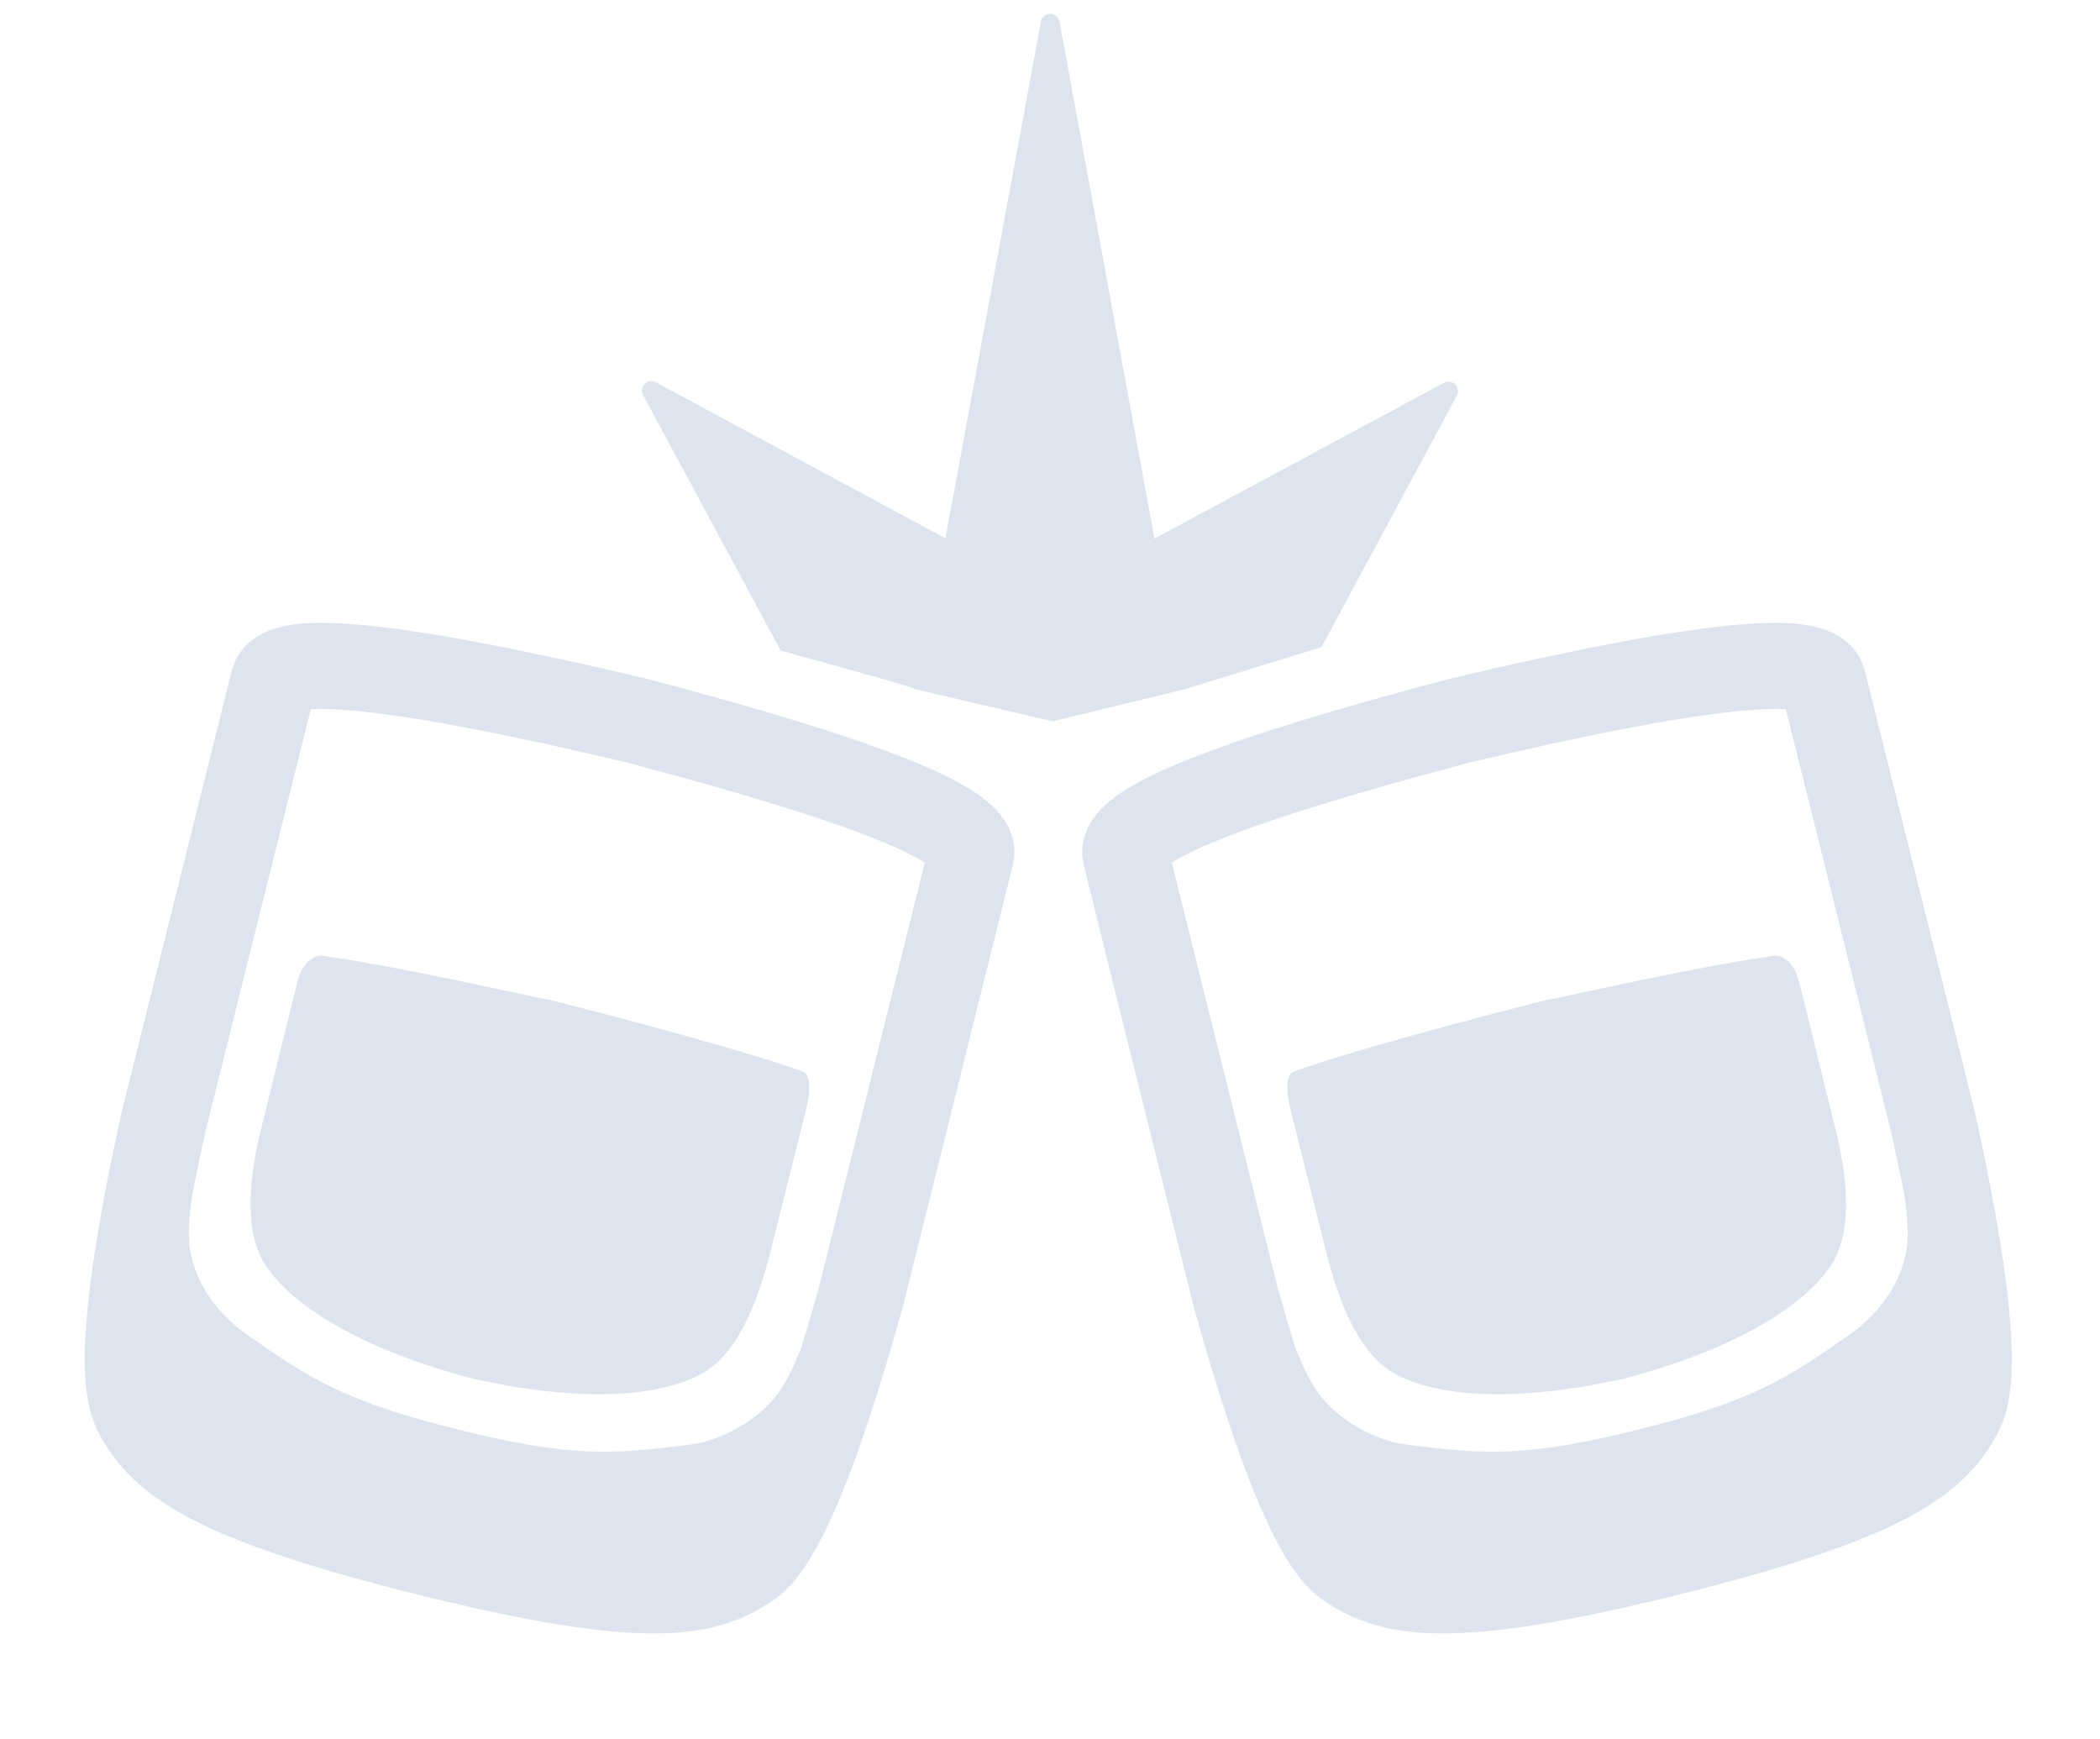
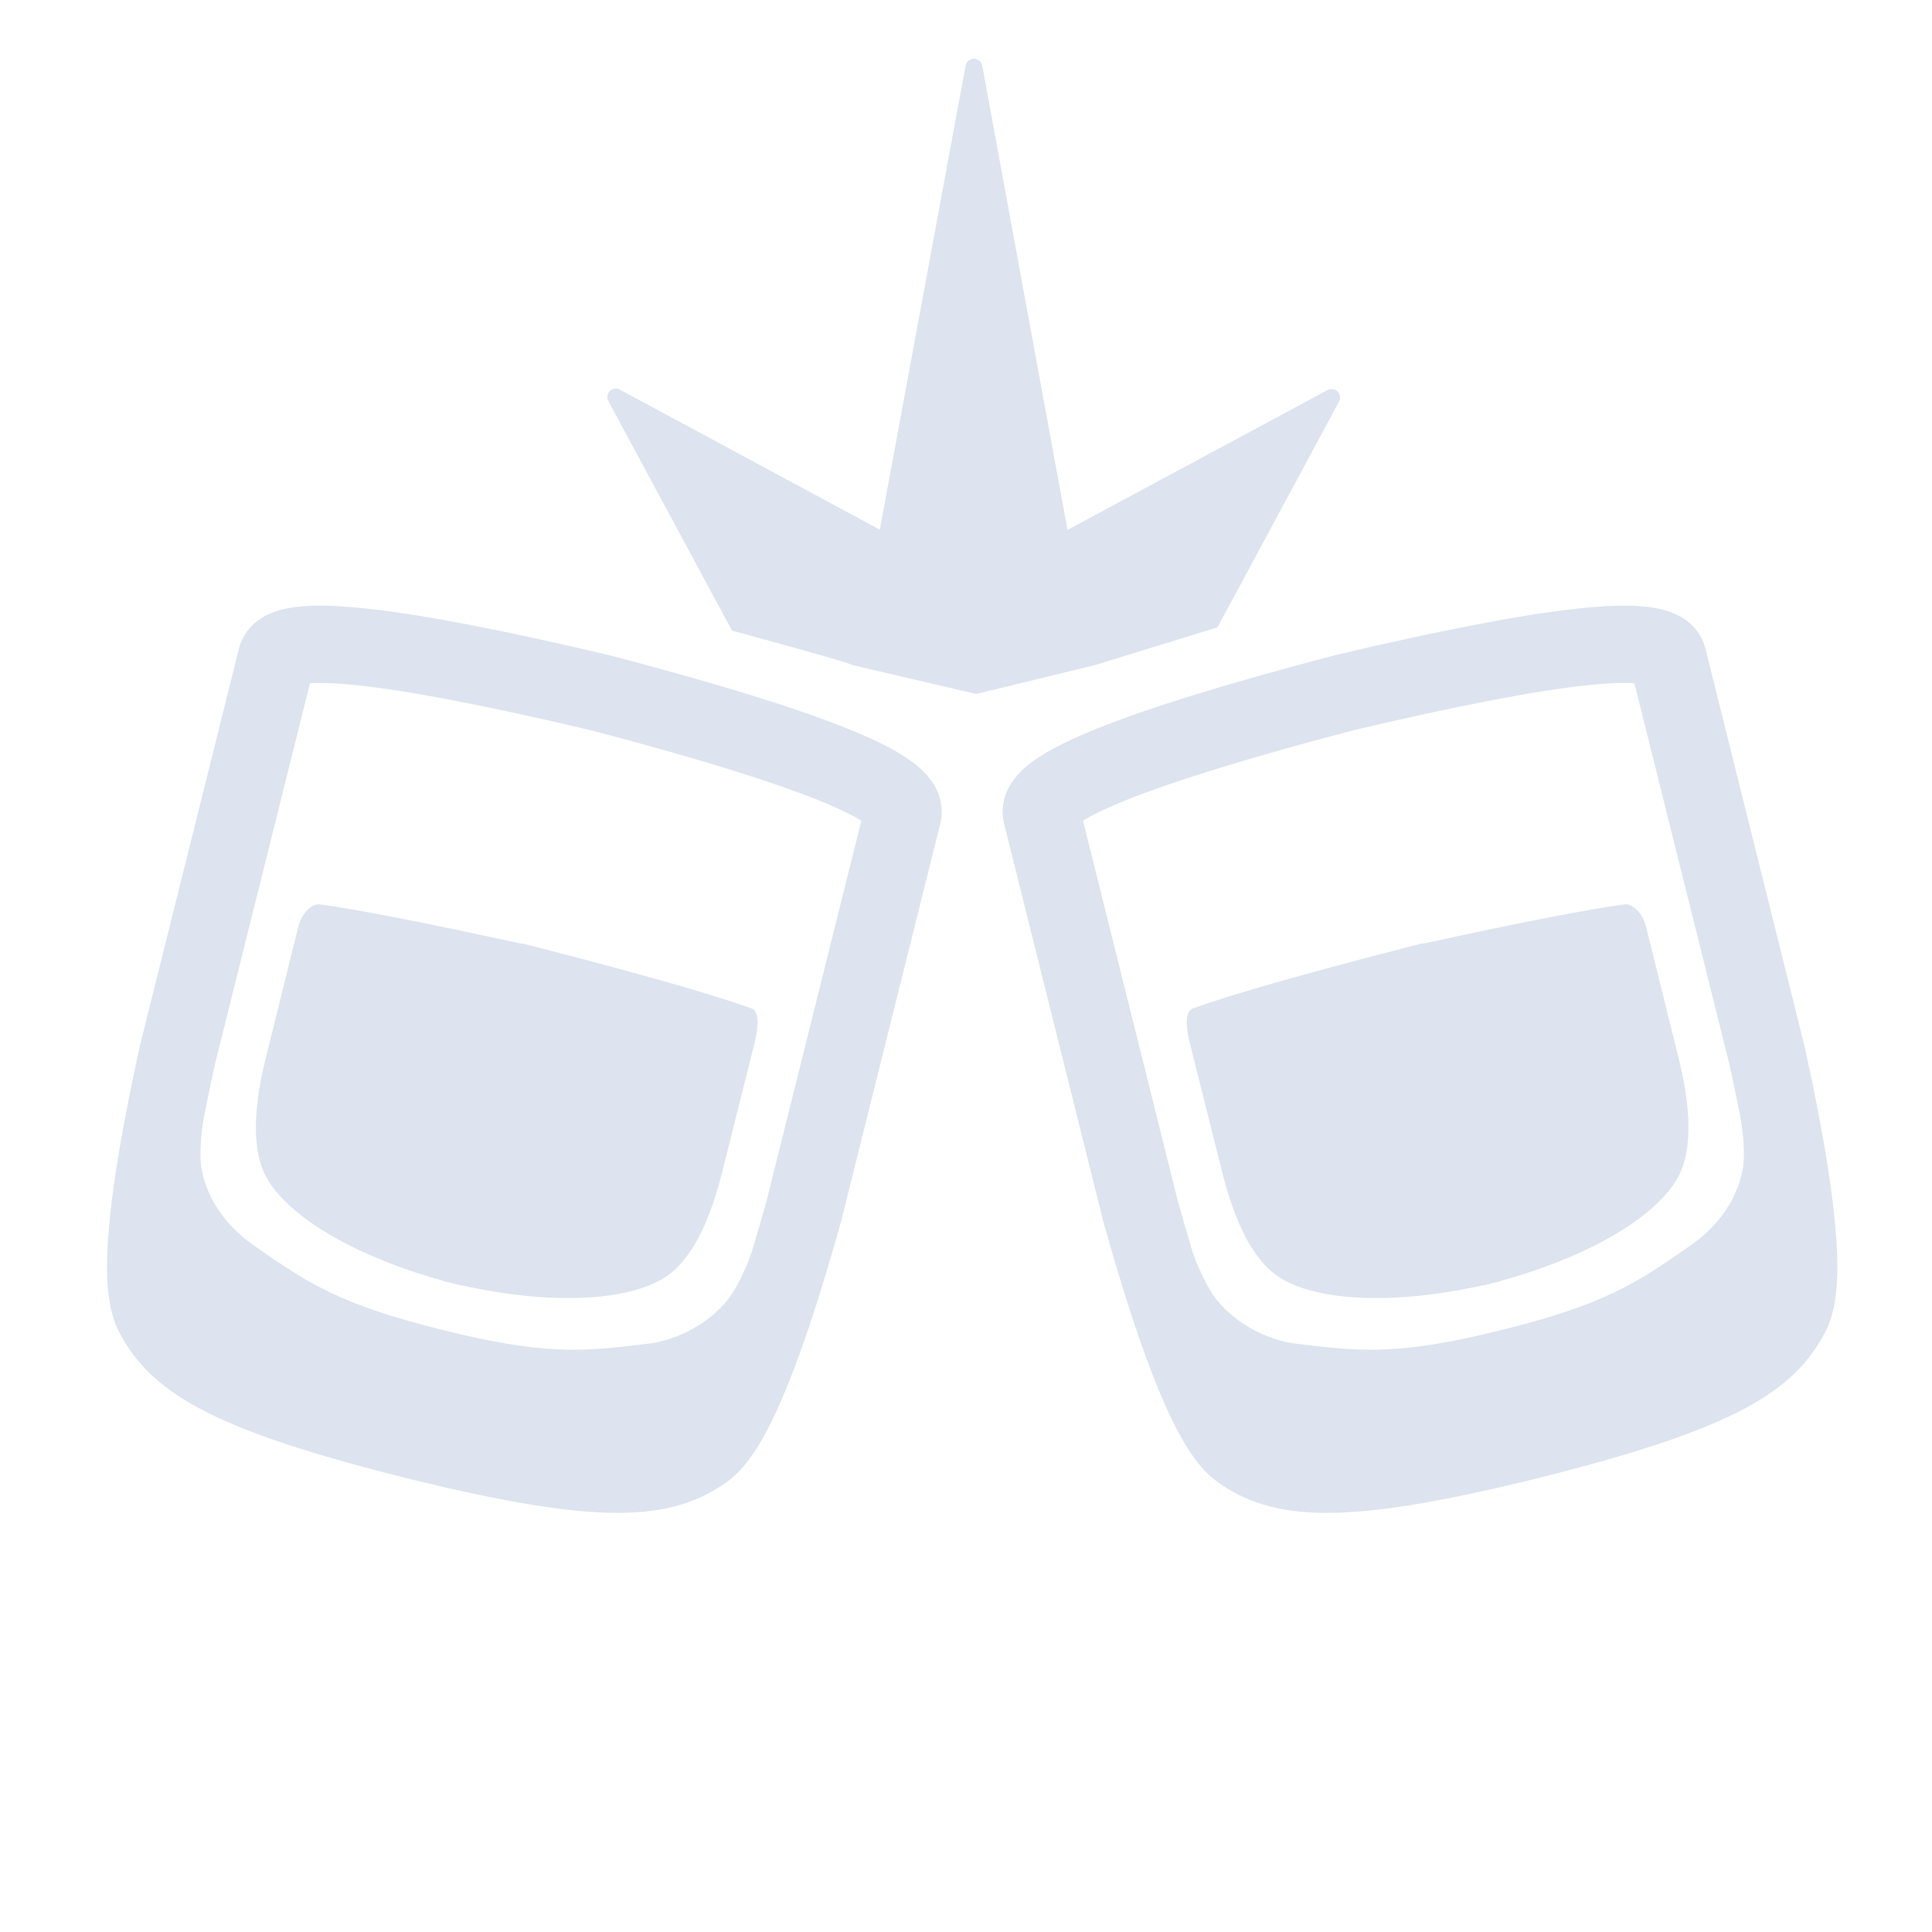
- <svg xmlns="http://www.w3.org/2000/svg" width="122px" height="101px" viewBox="0 0 122 101" version="1.1">
-   <g id="Page-1" stroke="none" stroke-width="1" fill="none" fill-rule="evenodd">
-     <g id="Artboard" transform="translate(-81, -452)">
-       <g id="Group-24" transform="translate(85, 452.8)">
-         <path d="M57.012,4.87965224e-11 C57.269,4.87965224e-11 57.493,0.181 57.548,0.429 L57.548,0.429 L63.067,30.486 L79.894,21.436 C80.106,21.323 80.369,21.359 80.541,21.531 C80.713,21.703 80.753,21.966 80.636,22.181 L80.636,22.181 L72.77,36.79 L64.84,39.231 C59.838,40.447 57.277,41.07 57.158,41.099 C57.154,41.1 54.485,40.477 49.148,39.231 C49.151,39.158 46.555,38.413 41.36,36.998 L33.354,22.137 C33.246,21.923 33.289,21.665 33.458,21.497 C33.626,21.328 33.887,21.291 34.095,21.402 L34.095,21.402 L50.923,30.47 L56.478,0.429 C56.533,0.181 56.757,4.87965224e-11 57.012,4.87965224e-11 Z" id="Combined-Shape" fill="#DDE4EF" />
-         <g id="Group-6" transform="translate(0, 34.97019)">
-           <g id="Group-11" transform="translate(27.21663, 30.87104) rotate(14) translate(-27.21663, -30.87104) translate(5.716629, 5.371043)">
-             <g id="Group-14" transform="translate(0.075185, 0.057359)">
-               <path d="M20.868,49.837 L20.399,49.836 C7.868,49.799 4.591,48.351 2.509,45.959 C1.102,44.344 0.266,38.812 -1.45519152e-11,29.366 L-1.45519152e-11,29.366 L-1.45519152e-11,2.88 C-1.45519152e-11,1.131 6.966,0.171 20.898,1.8189894e-12 L20.868,1.8189894e-12 L20.868,1.8189894e-12 L20.898,1.8189894e-12 L20.898,1.8189894e-12 L20.868,1.8189894e-12 C34.801,0.171 41.767,1.131 41.767,2.88 L41.767,29.366 L41.767,29.366 C41.501,38.812 40.664,44.344 39.258,45.959 C37.175,48.351 33.899,49.799 21.368,49.836 L20.898,49.837 L20.898,49.837 L20.868,49.837 L20.868,49.837 Z" id="Combined-Shape" stroke="#DDE4EF" stroke-width="5" />
-               <path d="M11.557,49.372 L4.485,45.677 L2.737,42.471 L2.449,30.561 C2.581,33.3 2.863,35.156 3.297,36.13 C4.235,38.237 6.127,39.487 7.743,40.107 C11.845,41.682 14.123,42.47 20.918,42.471 C27.713,42.47 29.991,41.682 34.093,40.107 C35.647,39.511 37.443,38.101 38.367,36.13 C38.836,35.13 39.171,33.273 39.373,30.561 L39.373,30.561 L39.099,42.471 L37.351,45.677 L30.279,49.372 L11.557,49.372 Z" id="Combined-Shape" fill="#DDE4EF" />
-               <path d="M21.369,39.389 C21.182,39.389 20.995,39.388 20.811,39.386 C20.627,39.388 20.441,39.389 20.253,39.389 L20.252,39.375 C13.358,39.197 8.701,37.378 7.163,35.238 C6.083,33.736 5.56,31.265 5.593,27.825 C5.589,25.911 5.586,24.305 5.584,23.009 L5.583,22.433 C5.582,22.155 5.582,21.895 5.582,21.65 L5.581,19.402 C5.582,18.395 6.141,17.724 6.578,17.675 C9.069,17.4 13.499,17.171 19.867,16.988 C19.866,16.977 19.866,16.967 19.866,16.957 C20.172,16.959 20.474,16.961 20.772,16.963 L20.982,16.957 C20.982,16.959 20.982,16.962 20.982,16.964 C28.06,17.022 32.843,17.185 35.33,17.454 C35.817,17.507 36.04,18.42 36.041,19.476 L36.041,21.039 C36.041,21.109 36.041,21.181 36.041,21.255 L36.04,21.966 C36.038,23.4 36.035,25.354 36.03,27.825 C36.062,31.265 35.539,33.736 34.459,35.238 C32.921,37.378 28.264,39.197 21.37,39.375 L21.369,39.375 Z" id="Combined-Shape" fill="#DDE4EF" />
-             </g>
-           </g>
+ <svg xmlns="http://www.w3.org/2000/svg" width="125px" height="125px" viewBox="0 0 125 125" version="1.1">
+   <g id="Artboard" stroke="none" stroke-width="1" fill="none" fill-rule="evenodd">
+     <path d="M63.012,3.8 C63.269,3.8 63.493,3.981 63.548,4.229 L63.548,4.229 L69.067,34.286 L85.894,25.236 C86.106,25.123 86.369,25.159 86.541,25.331 C86.713,25.503 86.753,25.766 86.636,25.981 L86.636,25.981 L78.77,40.59 L70.84,43.031 C65.838,44.247 63.277,44.87 63.158,44.899 C63.154,44.9 60.485,44.277 55.148,43.031 C55.151,42.958 52.555,42.213 47.36,40.798 L39.354,25.937 C39.246,25.723 39.289,25.465 39.458,25.297 C39.626,25.128 39.887,25.091 40.095,25.202 L40.095,25.202 L56.923,34.27 L62.478,4.229 C62.533,3.981 62.757,3.8 63.012,3.8 Z" id="Combined-Shape" fill="#DDE4EF" />
+     <g id="Group-6" transform="translate(6, 38.77019)">
+       <g id="Group-11" transform="translate(27.21663, 30.87104) rotate(14) translate(-27.21663, -30.87104) translate(5.716629, 5.371043)">
+         <g id="Group-14" transform="translate(0.075185, 0.057359)">
+           <path d="M20.868,49.837 L20.399,49.836 C7.868,49.799 4.591,48.351 2.509,45.959 C1.102,44.344 0.266,38.812 -1.45519152e-11,29.366 L-1.45519152e-11,29.366 L-1.45519152e-11,2.88 C-1.45519152e-11,1.131 6.966,0.171 20.898,1.8189894e-12 L20.868,1.8189894e-12 L20.868,1.8189894e-12 L20.898,1.8189894e-12 L20.898,1.8189894e-12 L20.868,1.8189894e-12 C34.801,0.171 41.767,1.131 41.767,2.88 L41.767,29.366 L41.767,29.366 C41.501,38.812 40.664,44.344 39.258,45.959 C37.175,48.351 33.899,49.799 21.368,49.836 L20.898,49.837 L20.898,49.837 L20.868,49.837 L20.868,49.837 Z" id="Combined-Shape" stroke="#DDE4EF" stroke-width="5" />
+           <path d="M11.557,49.372 L4.485,45.677 L2.737,42.471 L2.449,30.561 C2.581,33.3 2.863,35.156 3.297,36.13 C4.235,38.237 6.127,39.487 7.743,40.107 C11.845,41.682 14.123,42.47 20.918,42.471 C27.713,42.47 29.991,41.682 34.093,40.107 C35.647,39.511 37.443,38.101 38.367,36.13 C38.836,35.13 39.171,33.273 39.373,30.561 L39.373,30.561 L39.099,42.471 L37.351,45.677 L30.279,49.372 L11.557,49.372 Z" id="Combined-Shape" fill="#DDE4EF" />
+           <path d="M21.369,39.389 C21.182,39.389 20.995,39.388 20.811,39.386 C20.627,39.388 20.441,39.389 20.253,39.389 L20.252,39.375 C13.358,39.197 8.701,37.378 7.163,35.238 C6.083,33.736 5.56,31.265 5.593,27.825 C5.589,25.911 5.586,24.305 5.584,23.009 L5.583,22.433 C5.582,22.155 5.582,21.895 5.582,21.65 L5.581,19.402 C5.582,18.395 6.141,17.724 6.578,17.675 C9.069,17.4 13.499,17.171 19.867,16.988 C19.866,16.977 19.866,16.967 19.866,16.957 C20.172,16.959 20.474,16.961 20.772,16.963 L20.982,16.957 C20.982,16.959 20.982,16.962 20.982,16.964 C28.06,17.022 32.843,17.185 35.33,17.454 C35.817,17.507 36.04,18.42 36.041,19.476 L36.041,21.039 C36.041,21.109 36.041,21.181 36.041,21.255 L36.04,21.966 C36.038,23.4 36.035,25.354 36.03,27.825 C36.062,31.265 35.539,33.736 34.459,35.238 C32.921,37.378 28.264,39.197 21.37,39.375 L21.369,39.375 Z" id="Combined-Shape" fill="#DDE4EF" />
        </g>
-         <g id="Group-6" transform="translate(86.3, 65.47019) scale(-1, 1) translate(-86.3, -65.47019) translate(58.8, 34.97019)">
-           <g id="Group-11" transform="translate(27.21663, 30.87104) rotate(14) translate(-27.21663, -30.87104) translate(5.716629, 5.371043)">
-             <g id="Group-14" transform="translate(0.075185, 0.057359)">
-               <path d="M20.868,49.837 L20.399,49.836 C7.868,49.799 4.591,48.351 2.509,45.959 C1.102,44.344 0.266,38.812 -1.45519152e-11,29.366 L-1.45519152e-11,29.366 L-1.45519152e-11,2.88 C-1.45519152e-11,1.131 6.966,0.171 20.898,1.8189894e-12 L20.868,1.8189894e-12 L20.868,1.8189894e-12 L20.898,1.8189894e-12 L20.898,1.8189894e-12 L20.868,1.8189894e-12 C34.801,0.171 41.767,1.131 41.767,2.88 L41.767,29.366 L41.767,29.366 C41.501,38.812 40.664,44.344 39.258,45.959 C37.175,48.351 33.899,49.799 21.368,49.836 L20.898,49.837 L20.898,49.837 L20.868,49.837 L20.868,49.837 Z" id="Combined-Shape" stroke="#DDE4EF" stroke-width="5" />
-               <path d="M11.557,49.372 L4.485,45.677 L2.737,42.471 L2.449,30.561 C2.581,33.3 2.863,35.156 3.297,36.13 C4.235,38.237 6.127,39.487 7.743,40.107 C11.845,41.682 14.123,42.47 20.918,42.471 C27.713,42.47 29.991,41.682 34.093,40.107 C35.647,39.511 37.443,38.101 38.367,36.13 C38.836,35.13 39.171,33.273 39.373,30.561 L39.373,30.561 L39.099,42.471 L37.351,45.677 L30.279,49.372 L11.557,49.372 Z" id="Combined-Shape" fill="#DDE4EF" />
-               <path d="M21.369,39.389 C21.182,39.389 20.995,39.388 20.811,39.386 C20.627,39.388 20.441,39.389 20.253,39.389 L20.252,39.375 C13.358,39.197 8.701,37.378 7.163,35.238 C6.083,33.736 5.56,31.265 5.593,27.825 C5.589,25.911 5.586,24.305 5.584,23.009 L5.583,22.433 C5.582,22.155 5.582,21.895 5.582,21.65 L5.581,19.402 C5.582,18.395 6.141,17.724 6.578,17.675 C9.069,17.4 13.499,17.171 19.867,16.988 C19.866,16.977 19.866,16.967 19.866,16.957 C20.172,16.959 20.474,16.961 20.772,16.963 L20.982,16.957 C20.982,16.959 20.982,16.962 20.982,16.964 C28.06,17.022 32.843,17.185 35.33,17.454 C35.817,17.507 36.04,18.42 36.041,19.476 L36.041,21.039 C36.041,21.109 36.041,21.181 36.041,21.255 L36.04,21.966 C36.038,23.4 36.035,25.354 36.03,27.825 C36.062,31.265 35.539,33.736 34.459,35.238 C32.921,37.378 28.264,39.197 21.37,39.375 L21.369,39.375 Z" id="Combined-Shape" fill="#DDE4EF" />
-             </g>
-           </g>
+       </g>
+     </g>
+     <g id="Group-6" transform="translate(92.3, 69.27019) scale(-1, 1) translate(-92.3, -69.27019) translate(64.8, 38.77019)">
+       <g id="Group-11" transform="translate(27.21663, 30.87104) rotate(14) translate(-27.21663, -30.87104) translate(5.716629, 5.371043)">
+         <g id="Group-14" transform="translate(0.075185, 0.057359)">
+           <path d="M20.868,49.837 L20.399,49.836 C7.868,49.799 4.591,48.351 2.509,45.959 C1.102,44.344 0.266,38.812 -1.45519152e-11,29.366 L-1.45519152e-11,29.366 L-1.45519152e-11,2.88 C-1.45519152e-11,1.131 6.966,0.171 20.898,1.8189894e-12 L20.868,1.8189894e-12 L20.868,1.8189894e-12 L20.898,1.8189894e-12 L20.898,1.8189894e-12 L20.868,1.8189894e-12 C34.801,0.171 41.767,1.131 41.767,2.88 L41.767,29.366 L41.767,29.366 C41.501,38.812 40.664,44.344 39.258,45.959 C37.175,48.351 33.899,49.799 21.368,49.836 L20.898,49.837 L20.898,49.837 L20.868,49.837 L20.868,49.837 Z" id="Combined-Shape" stroke="#DDE4EF" stroke-width="5" />
+           <path d="M11.557,49.372 L4.485,45.677 L2.737,42.471 L2.449,30.561 C2.581,33.3 2.863,35.156 3.297,36.13 C4.235,38.237 6.127,39.487 7.743,40.107 C11.845,41.682 14.123,42.47 20.918,42.471 C27.713,42.47 29.991,41.682 34.093,40.107 C35.647,39.511 37.443,38.101 38.367,36.13 C38.836,35.13 39.171,33.273 39.373,30.561 L39.373,30.561 L39.099,42.471 L37.351,45.677 L30.279,49.372 L11.557,49.372 Z" id="Combined-Shape" fill="#DDE4EF" />
+           <path d="M21.369,39.389 C21.182,39.389 20.995,39.388 20.811,39.386 C20.627,39.388 20.441,39.389 20.253,39.389 L20.252,39.375 C13.358,39.197 8.701,37.378 7.163,35.238 C6.083,33.736 5.56,31.265 5.593,27.825 C5.589,25.911 5.586,24.305 5.584,23.009 L5.583,22.433 C5.582,22.155 5.582,21.895 5.582,21.65 L5.581,19.402 C5.582,18.395 6.141,17.724 6.578,17.675 C9.069,17.4 13.499,17.171 19.867,16.988 C19.866,16.977 19.866,16.967 19.866,16.957 C20.172,16.959 20.474,16.961 20.772,16.963 L20.982,16.957 C20.982,16.959 20.982,16.962 20.982,16.964 C28.06,17.022 32.843,17.185 35.33,17.454 C35.817,17.507 36.04,18.42 36.041,19.476 L36.041,21.039 C36.041,21.109 36.041,21.181 36.041,21.255 L36.04,21.966 C36.038,23.4 36.035,25.354 36.03,27.825 C36.062,31.265 35.539,33.736 34.459,35.238 C32.921,37.378 28.264,39.197 21.37,39.375 L21.369,39.375 Z" id="Combined-Shape" fill="#DDE4EF" />
        </g>
      </g>
    </g>
  </g>
</svg>
